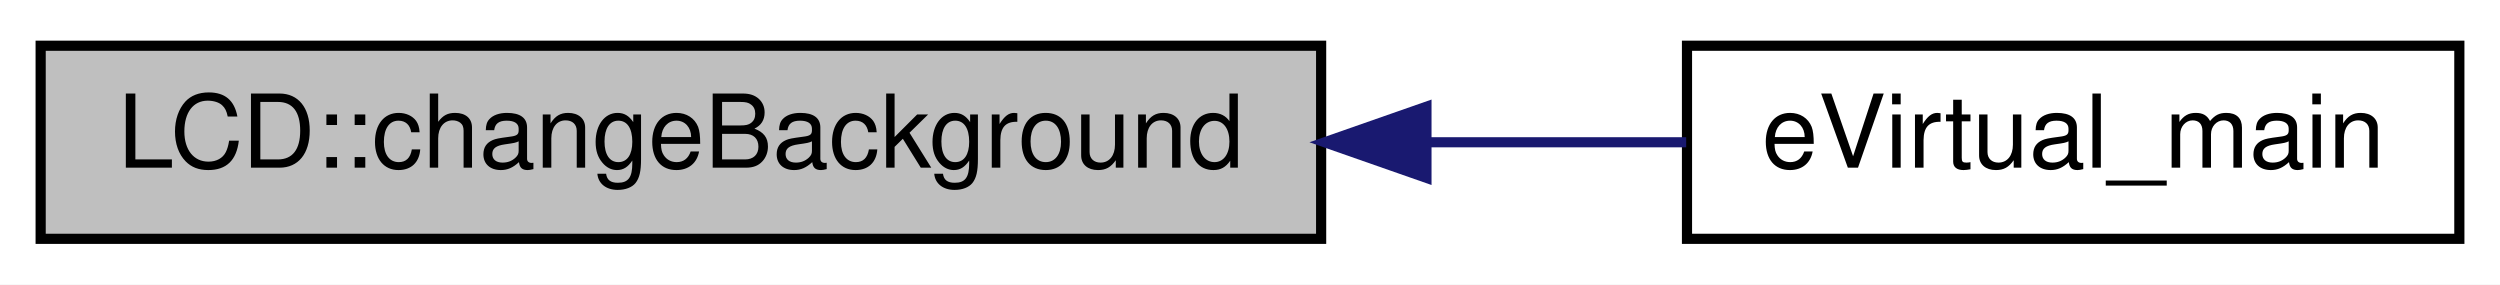
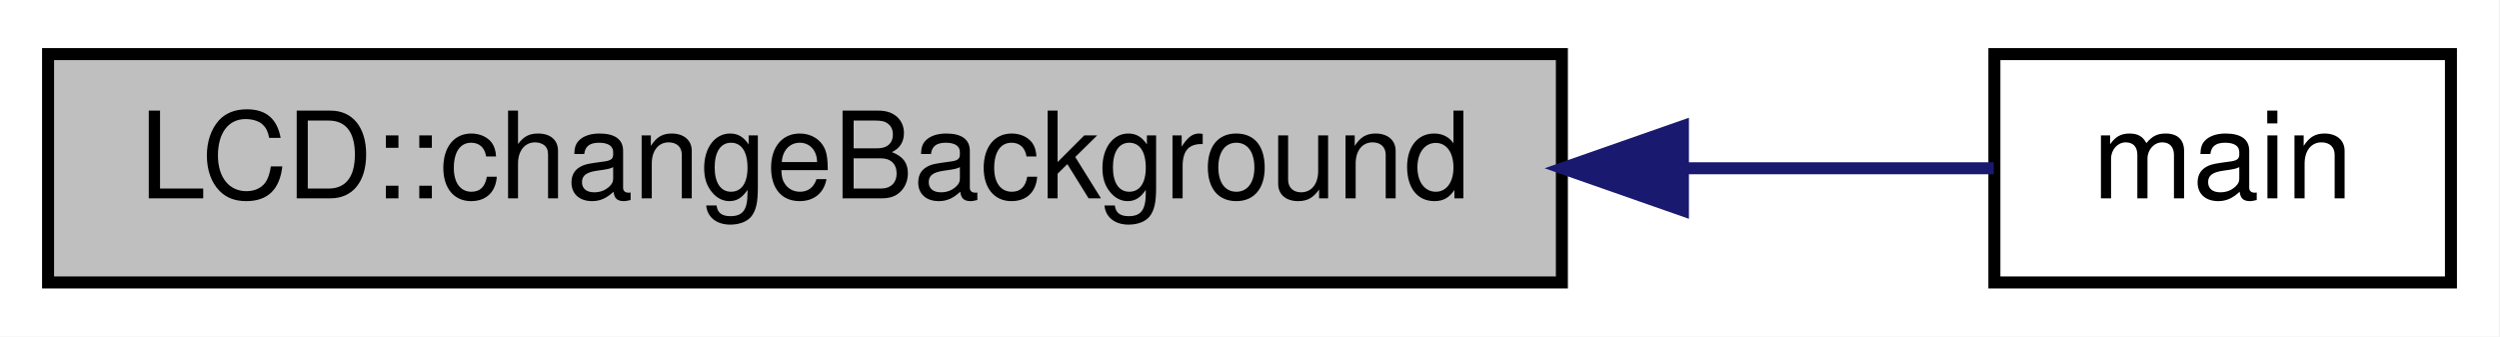
- <svg xmlns="http://www.w3.org/2000/svg" xmlns:xlink="http://www.w3.org/1999/xlink" width="246pt" height="28pt" viewBox="0.00 0.00 246.00 28.00">
+ <svg xmlns="http://www.w3.org/2000/svg" xmlns:xlink="http://www.w3.org/1999/xlink" width="208pt" height="28pt" viewBox="0.00 0.00 208.00 28.00">
  <g id="graph0" class="graph" transform="scale(1 1) rotate(0) translate(4 24)">
-     <polygon fill="white" stroke="none" points="-4,4 -4,-24 242,-24 242,4 -4,4" />
+     <polygon fill="white" stroke="none" points="-4,4 -4,-24 204,-24 204,4 -4,4" />
    <g id="node1" class="node">
      <polygon fill="#bfbfbf" stroke="black" points="0,-0.5 0,-19.5 126,-19.5 126,-0.5 0,-0.5" />
      <text text-anchor="middle" x="63" y="-7.5" font-family="Helvetica,sans-Serif" font-size="10.00">LCD::changeBackground</text>
    </g>
    <g id="node2" class="node">
      <g id="a_node2">
-         <a xlink:href="dancing__dragon_8cpp.html#a8060903c79de8471925c79907ac171a9" target="_top" xlink:title="[COPY&amp;PASTE] Assures the existence of the &quot;qfix-code-main-method&quot; ">
-           <polygon fill="white" stroke="black" points="162,-0.5 162,-19.5 238,-19.5 238,-0.5 162,-0.5" />
-           <text text-anchor="middle" x="200" y="-7.5" font-family="Helvetica,sans-Serif" font-size="10.00">eVirtual_main</text>
+         <a xlink:href="dancing__dragon_8cpp.html#a840291bc02cba5474a4cb46a9b9566fe" target="_top" xlink:title="main">
+           <polygon fill="white" stroke="black" points="162,-0.5 162,-19.5 200,-19.5 200,-0.5 162,-0.5" />
+           <text text-anchor="middle" x="181" y="-7.5" font-family="Helvetica,sans-Serif" font-size="10.00">main</text>
        </a>
      </g>
    </g>
    <g id="edge1" class="edge">
-       <path fill="none" stroke="midnightblue" d="M136.64,-10C145.379,-10 154.003,-10 161.921,-10" />
-       <polygon fill="midnightblue" stroke="midnightblue" points="136.363,-6.5 126.363,-10 136.363,-13.5 136.363,-6.5" />
+       <path fill="none" stroke="midnightblue" d="M136.138,-10C145.652,-10 154.625,-10 161.947,-10" />
+       <polygon fill="midnightblue" stroke="midnightblue" points="136.075,-6.5 126.075,-10 136.075,-13.5 136.075,-6.5" />
    </g>
  </g>
</svg>
